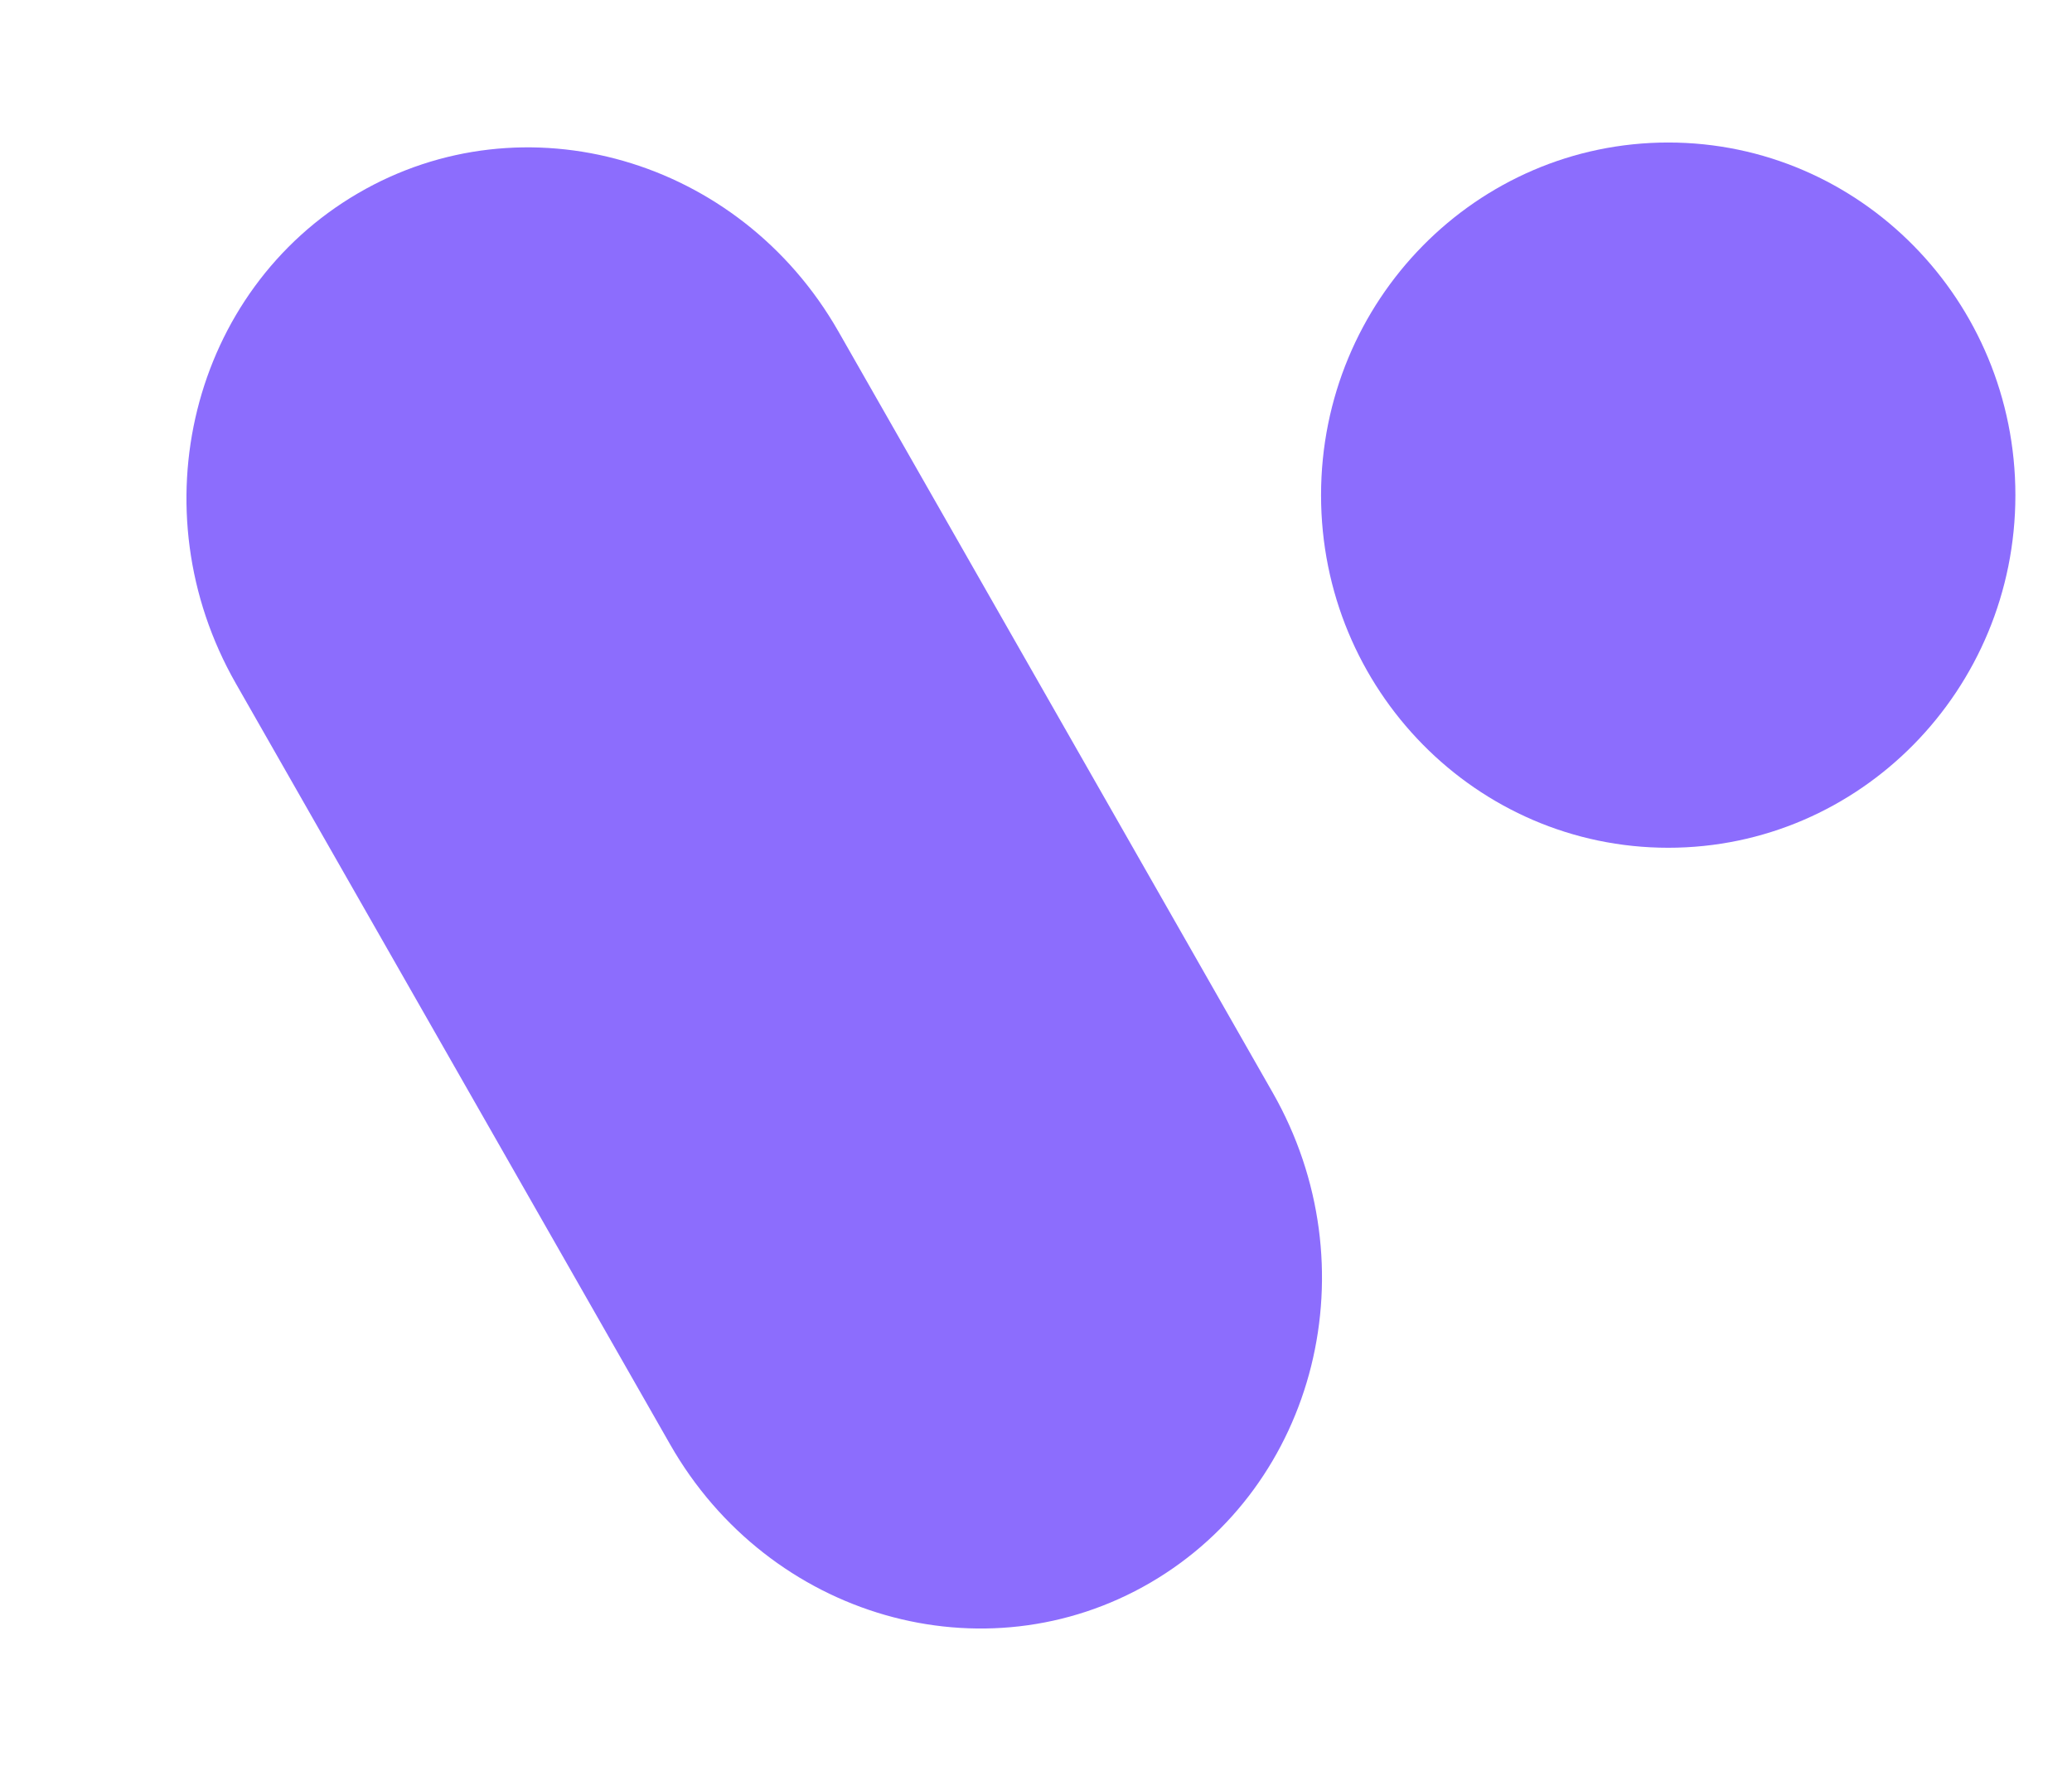
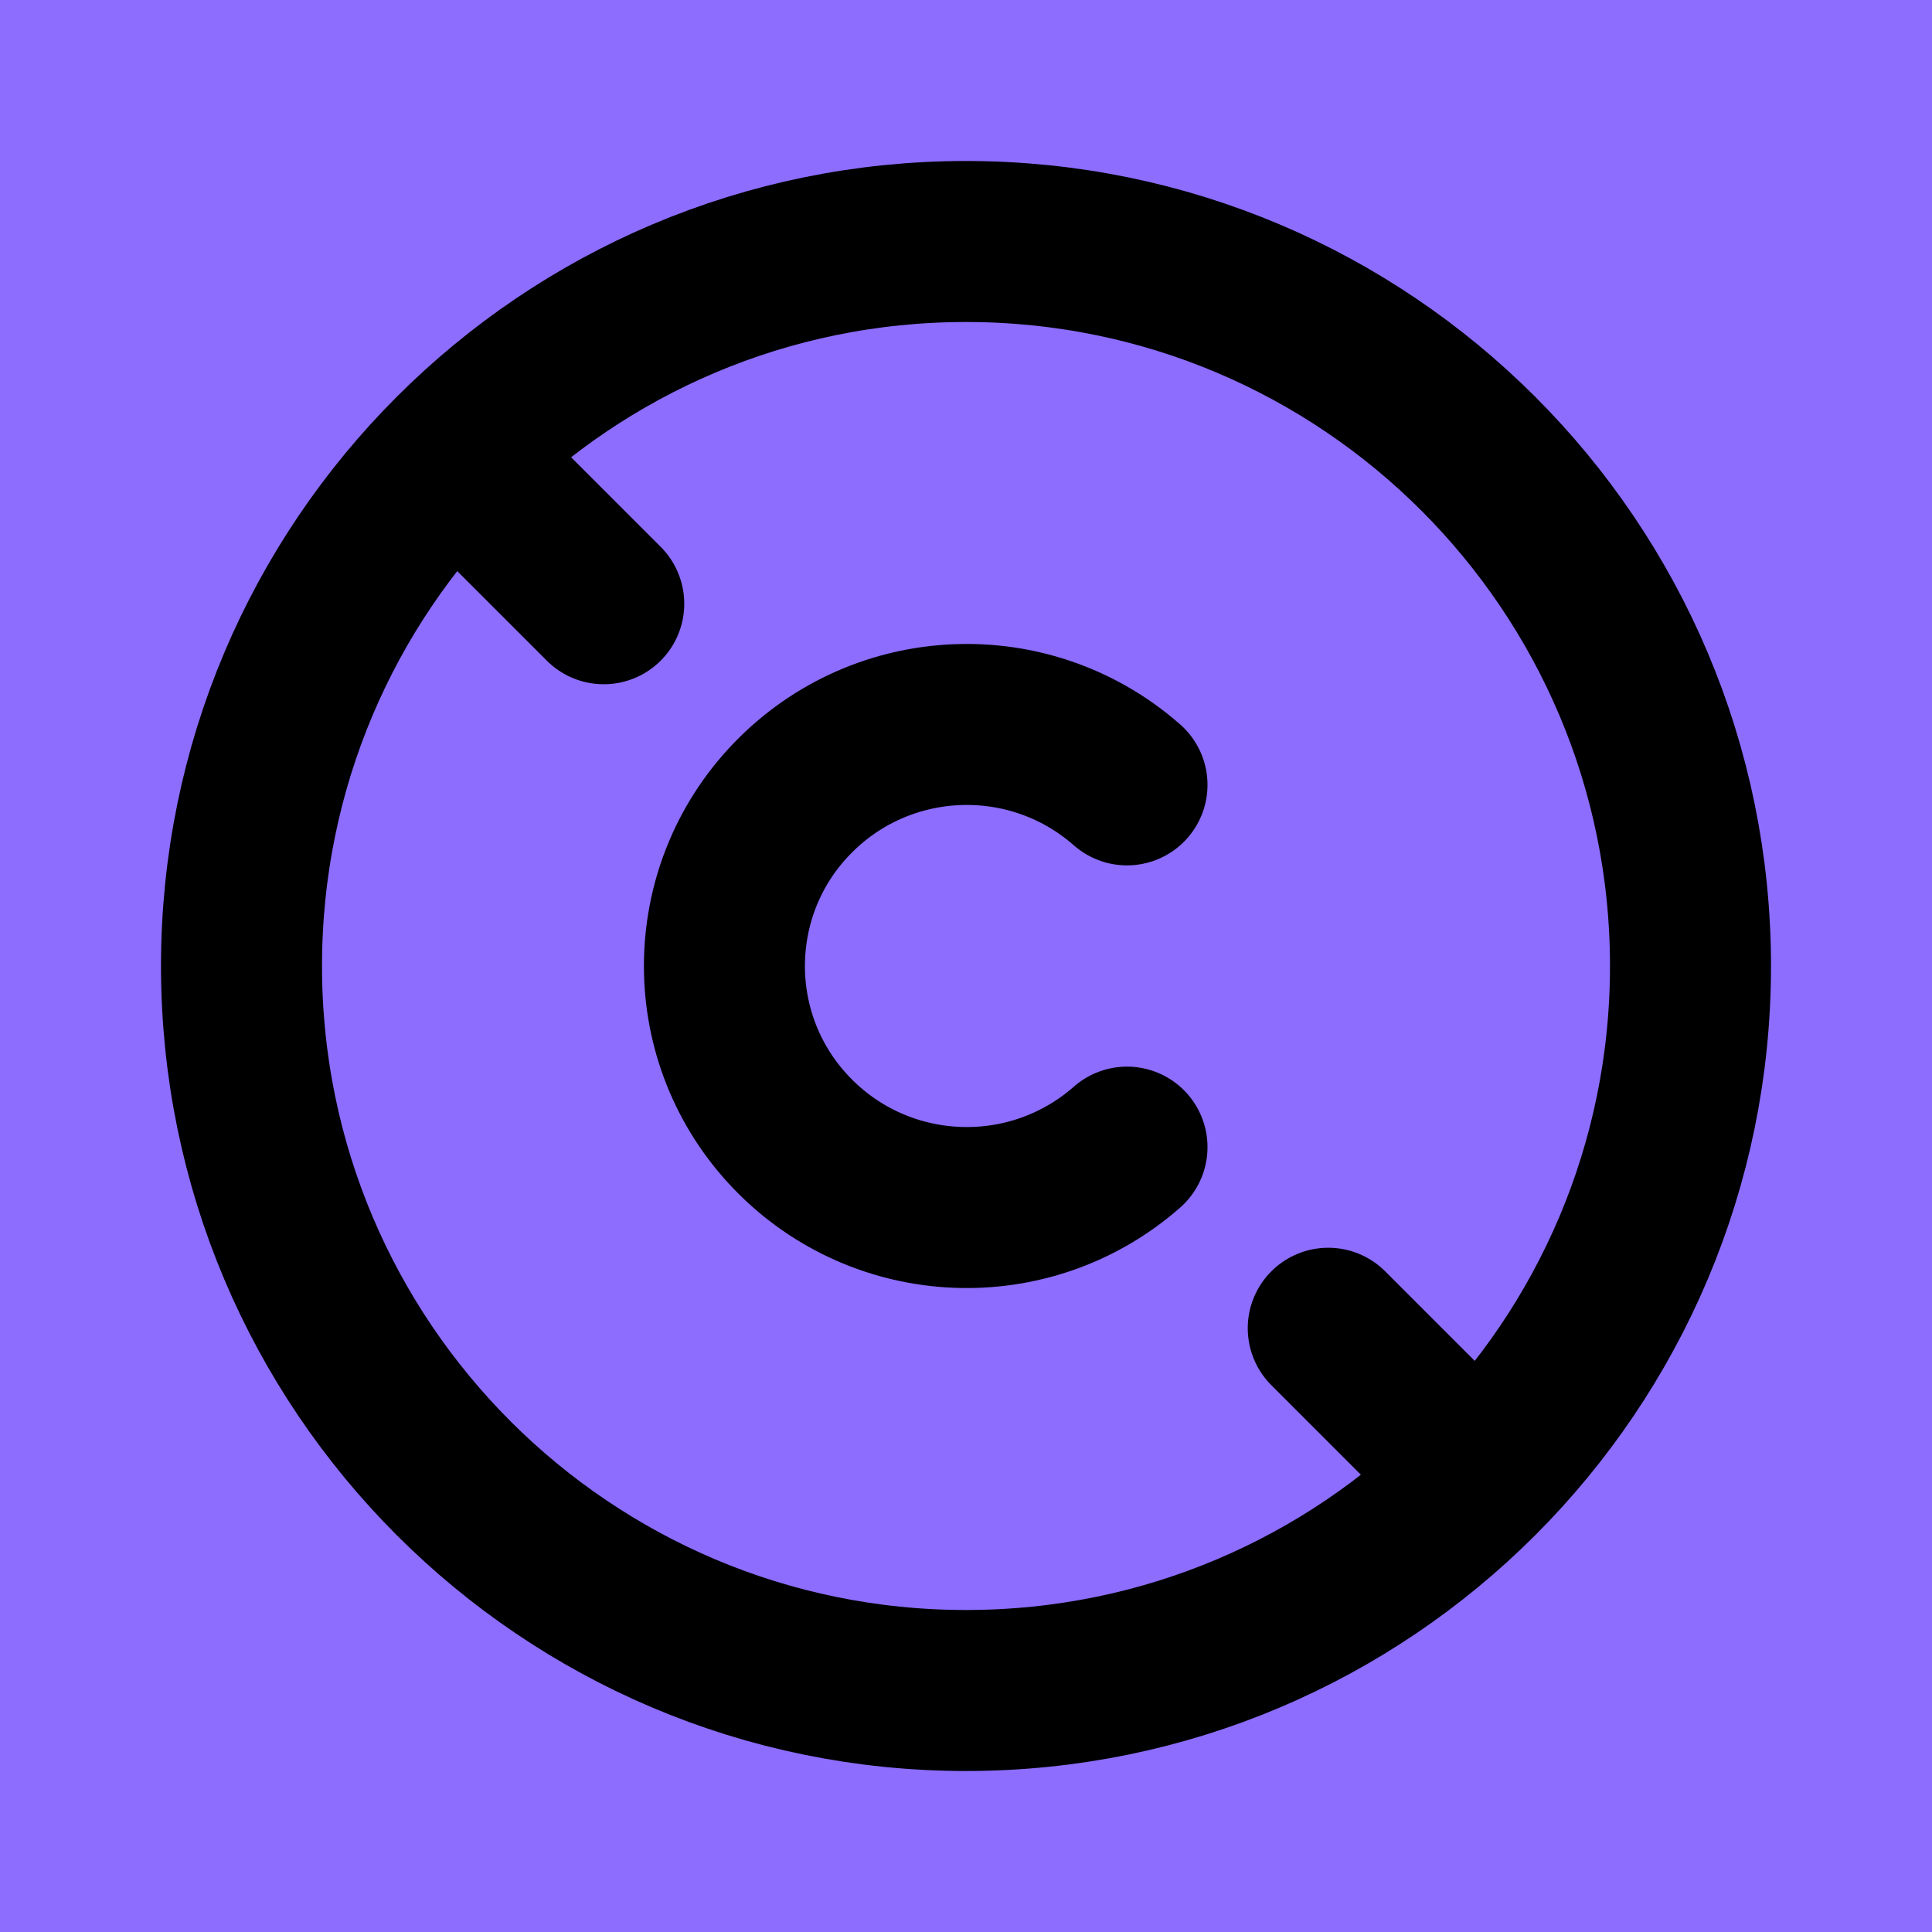
- <svg xmlns="http://www.w3.org/2000/svg" width="28" height="24" viewBox="0 0 28 24" fill="none">
-   <path d="M3.186 9.235C1.849 6.891 2.587 3.927 4.836 2.613C7.084 1.3 9.991 2.135 11.329 4.478L17.198 14.765C18.536 17.109 17.797 20.073 15.549 21.387C13.3 22.7 10.393 21.865 9.056 19.521L3.186 9.235Z" fill="url(#paint0_linear_2290_2172)" />
-   <path d="M27.235 6.692C27.235 9.323 25.134 11.457 22.544 11.457C19.953 11.457 17.852 9.323 17.852 6.692C17.852 4.06 19.953 1.926 22.544 1.926C25.134 1.926 27.235 4.06 27.235 6.692Z" fill="url(#paint1_linear_2290_2172)" />
-   <defs>
-     <linearGradient id="paint0_linear_2290_2172" x1="4.836" y1="2.613" x2="15.441" y2="21.002" gradientUnits="userSpaceOnUse">
-       <stop stop-color="#8c6dfd" />
-       <stop offset="1" stop-color="#8c6dfd" />
-     </linearGradient>
-     <linearGradient id="paint1_linear_2290_2172" x1="22.544" y1="1.926" x2="22.52" y2="11.286" gradientUnits="userSpaceOnUse">
-       <stop stop-color="#8c6dfd" />
-       <stop offset="1" stop-color="#8c6dfd" />
-     </linearGradient>
-   </defs>
+ <svg xmlns="http://www.w3.org/2000/svg" class="icon icon-tabler icon-tabler-no-copyright" width="24" height="24" viewBox="0 0 24 24" stroke-width="2" stroke="currentColor" fill="none" stroke-linecap="round" stroke-linejoin="round">
+   <path stroke="none" d="M0 0h24v24H0z" fill="#8c6dfd" />
+   <circle cx="12" cy="12" r="9" />
+   <path d="M14 9.75a3.016 3.016 0 0 0 -4.163 .173a2.993 2.993 0 0 0 0 4.154a3.016 3.016 0 0 0 4.163 .173" />
+   <path d="M6 6l1.5 1.5" />
+   <path d="M16.5 16.5l1.5 1.5" />
</svg>
